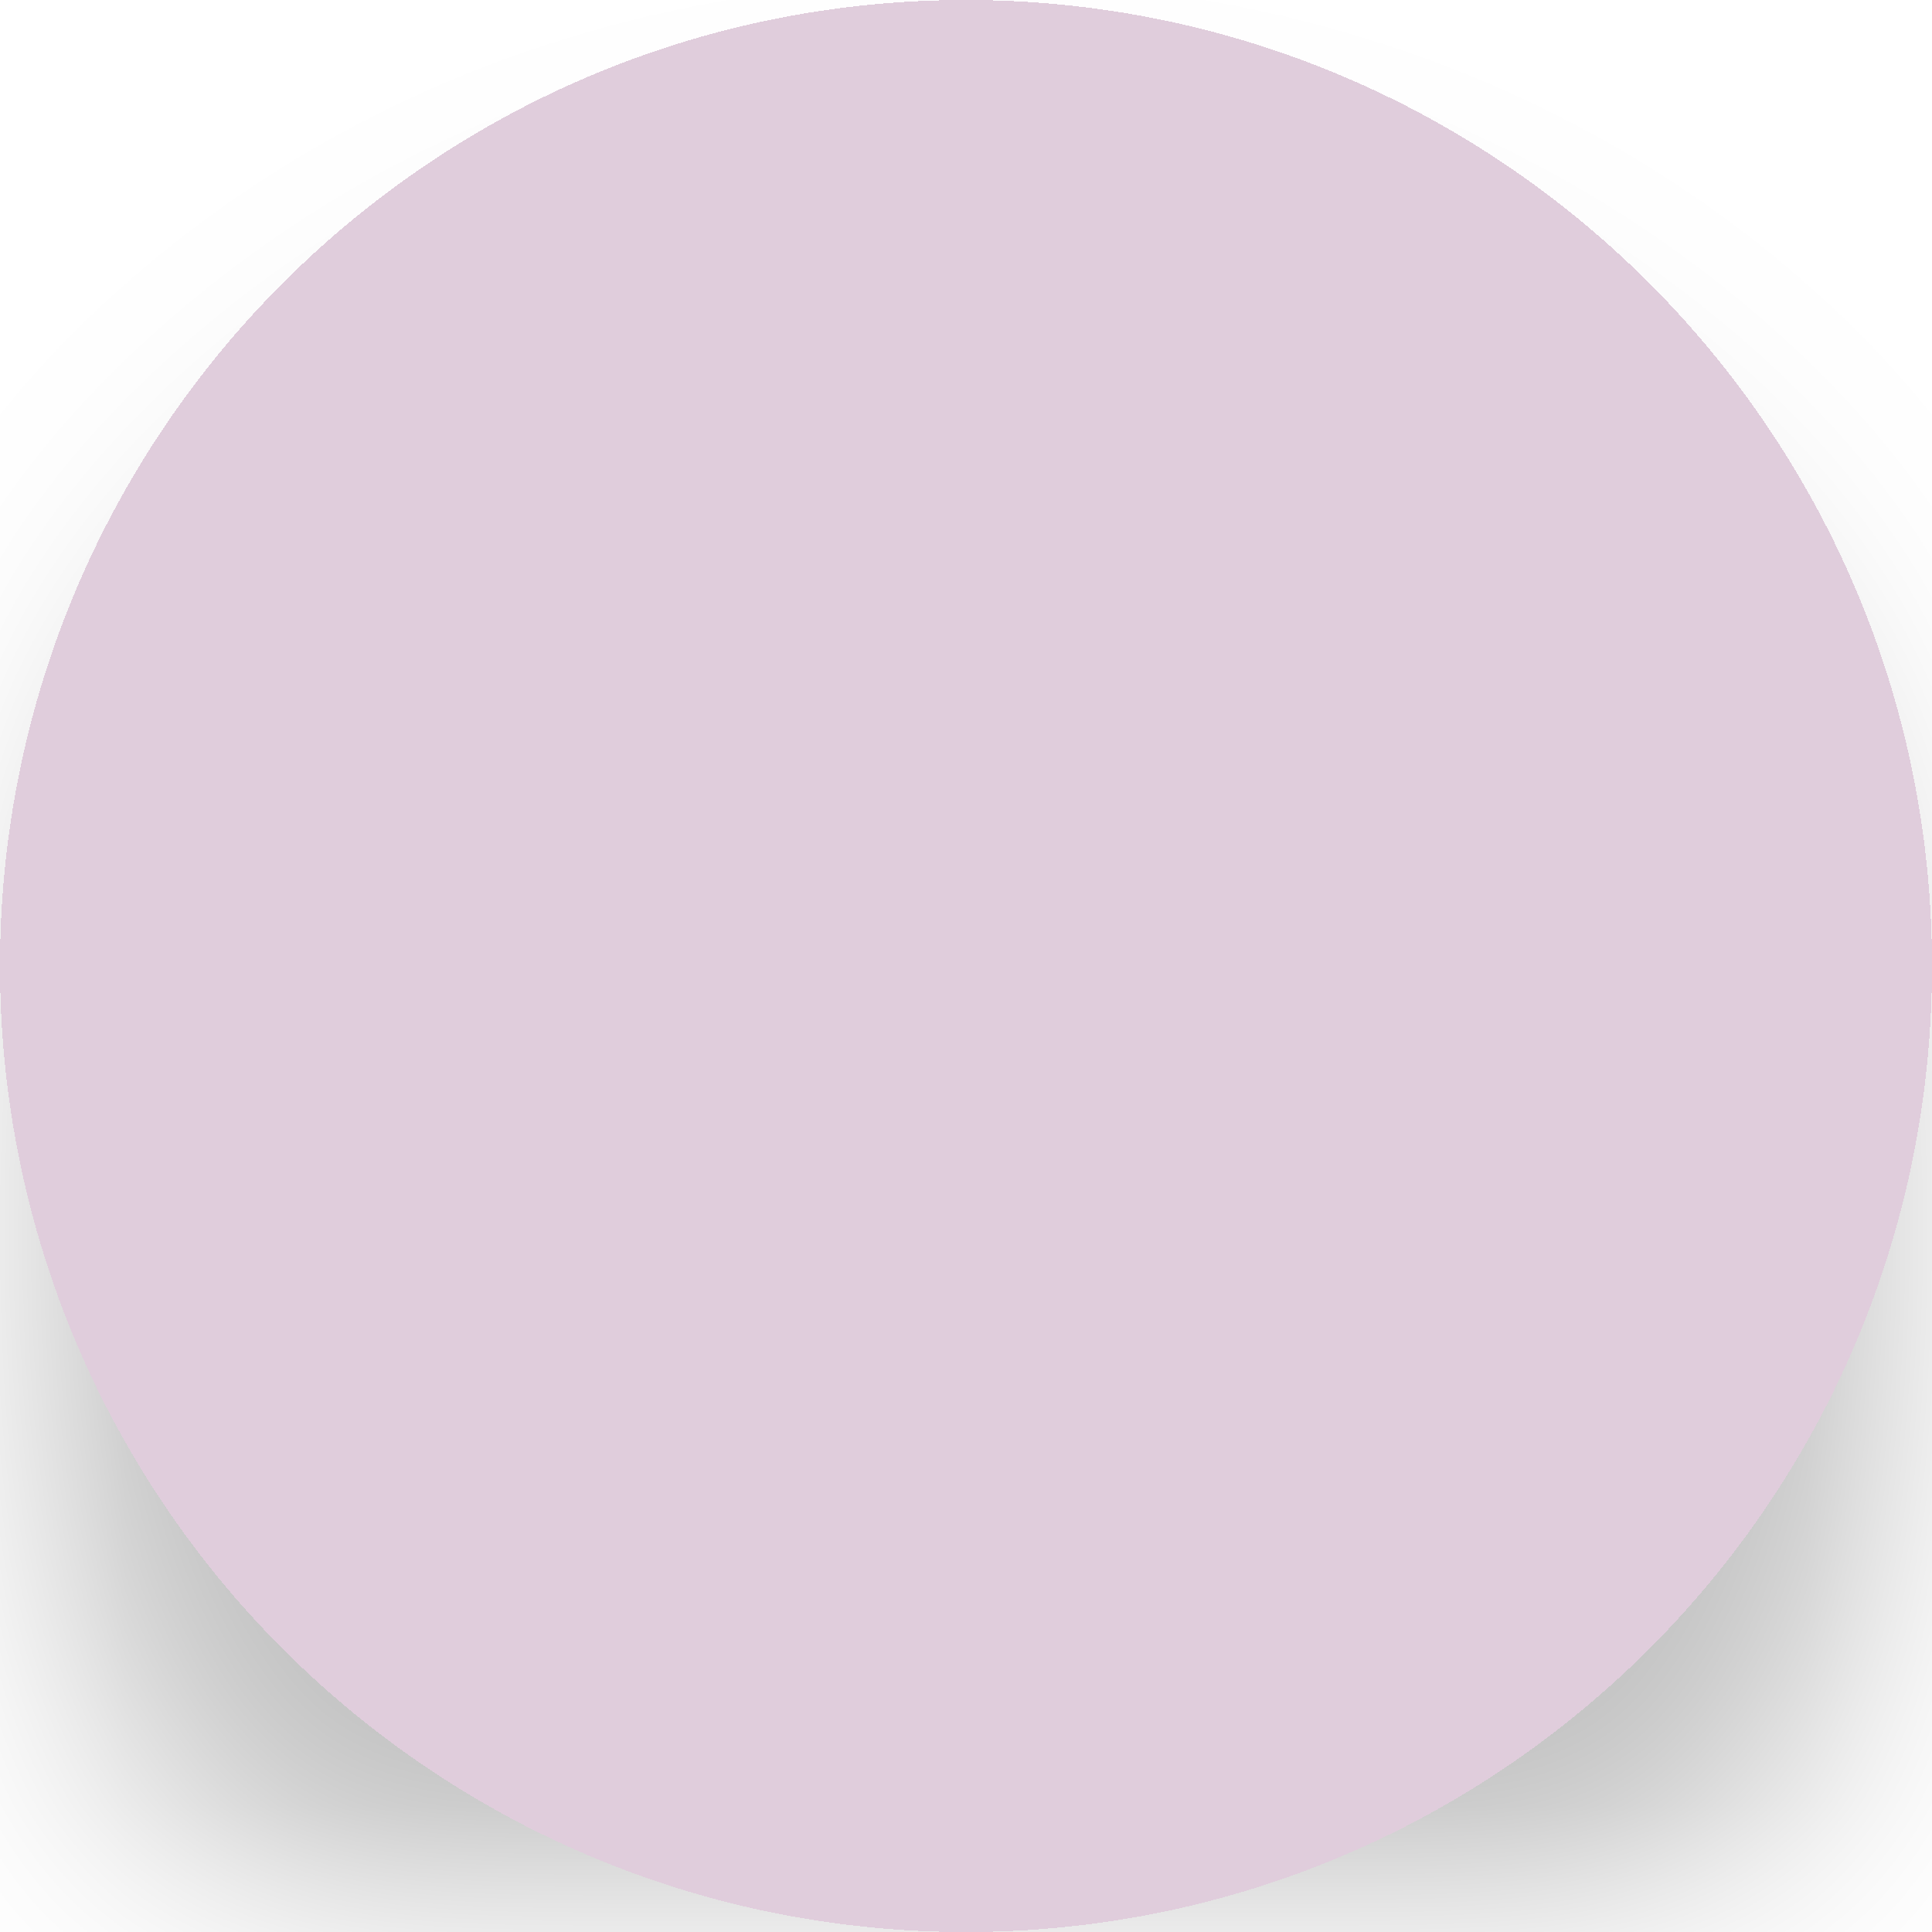
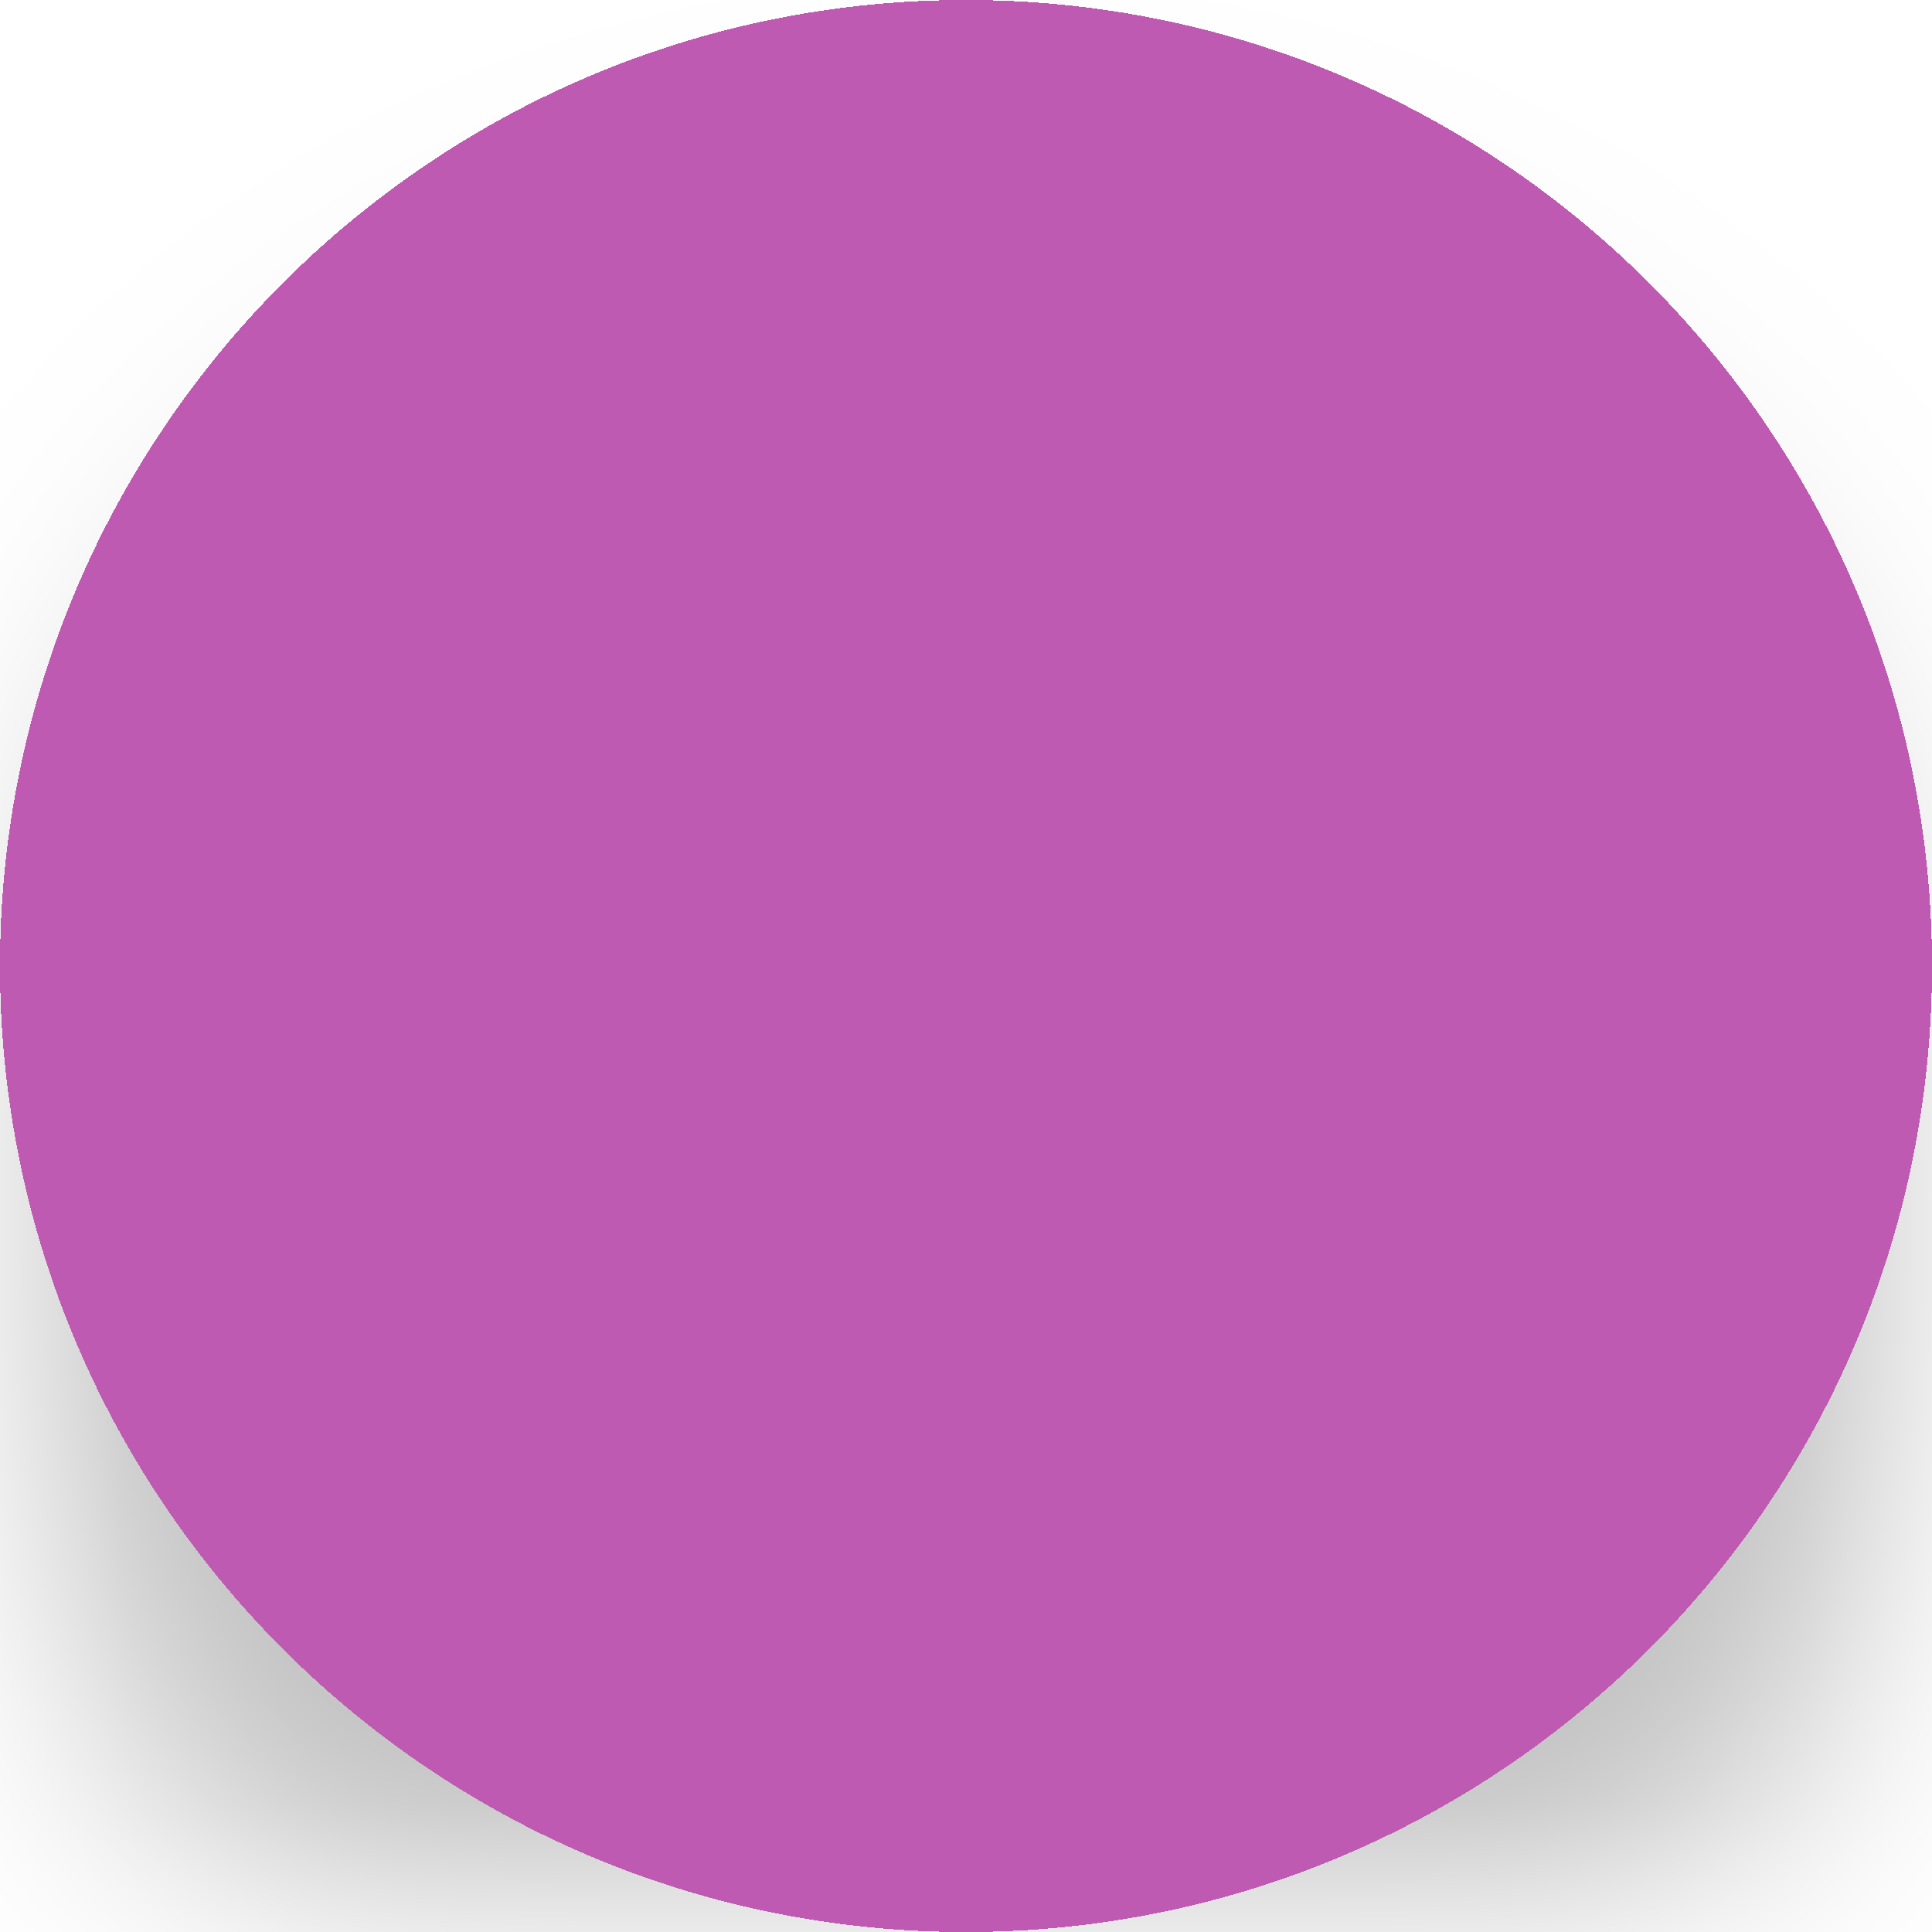
<svg xmlns="http://www.w3.org/2000/svg" width="29" height="29" viewBox="0 0 29 29" fill="none">
  <g id="Ellipse 1" filter="url(#filter0_d_2003_18)">
-     <circle cx="14.5" cy="14.5" r="14.5" fill="#853A76" fill-opacity="0.25" shape-rendering="crispEdges" />
+     <circle cx="14.5" cy="14.5" r="14.5" fill="#B94CAA" fill-opacity="0.92" shape-rendering="crispEdges" />
  </g>
  <defs>
    <filter id="filter0_d_2003_18" x="-4" y="0" width="37" height="37" filterUnits="userSpaceOnUse" color-interpolation-filters="sRGB">
      <feFlood flood-opacity="0" result="BackgroundImageFix" />
      <feColorMatrix in="SourceAlpha" type="matrix" values="0 0 0 0 0 0 0 0 0 0 0 0 0 0 0 0 0 0 127 0" result="hardAlpha" />
      <feOffset dy="4" />
      <feGaussianBlur stdDeviation="2" />
      <feComposite in2="hardAlpha" operator="out" />
      <feColorMatrix type="matrix" values="0 0 0 0 0 0 0 0 0 0 0 0 0 0 0 0 0 0 0.25 0" />
      <feBlend mode="normal" in2="BackgroundImageFix" result="effect1_dropShadow_2003_18" />
      <feBlend mode="normal" in="BackgroundImageFix" in2="effect1_dropShadow_2003_18" result="BackgroundImageFix" />
      <feBlend mode="normal" in="SourceGraphic" in2="BackgroundImageFix" result="shape" />
    </filter>
  </defs>
</svg>
